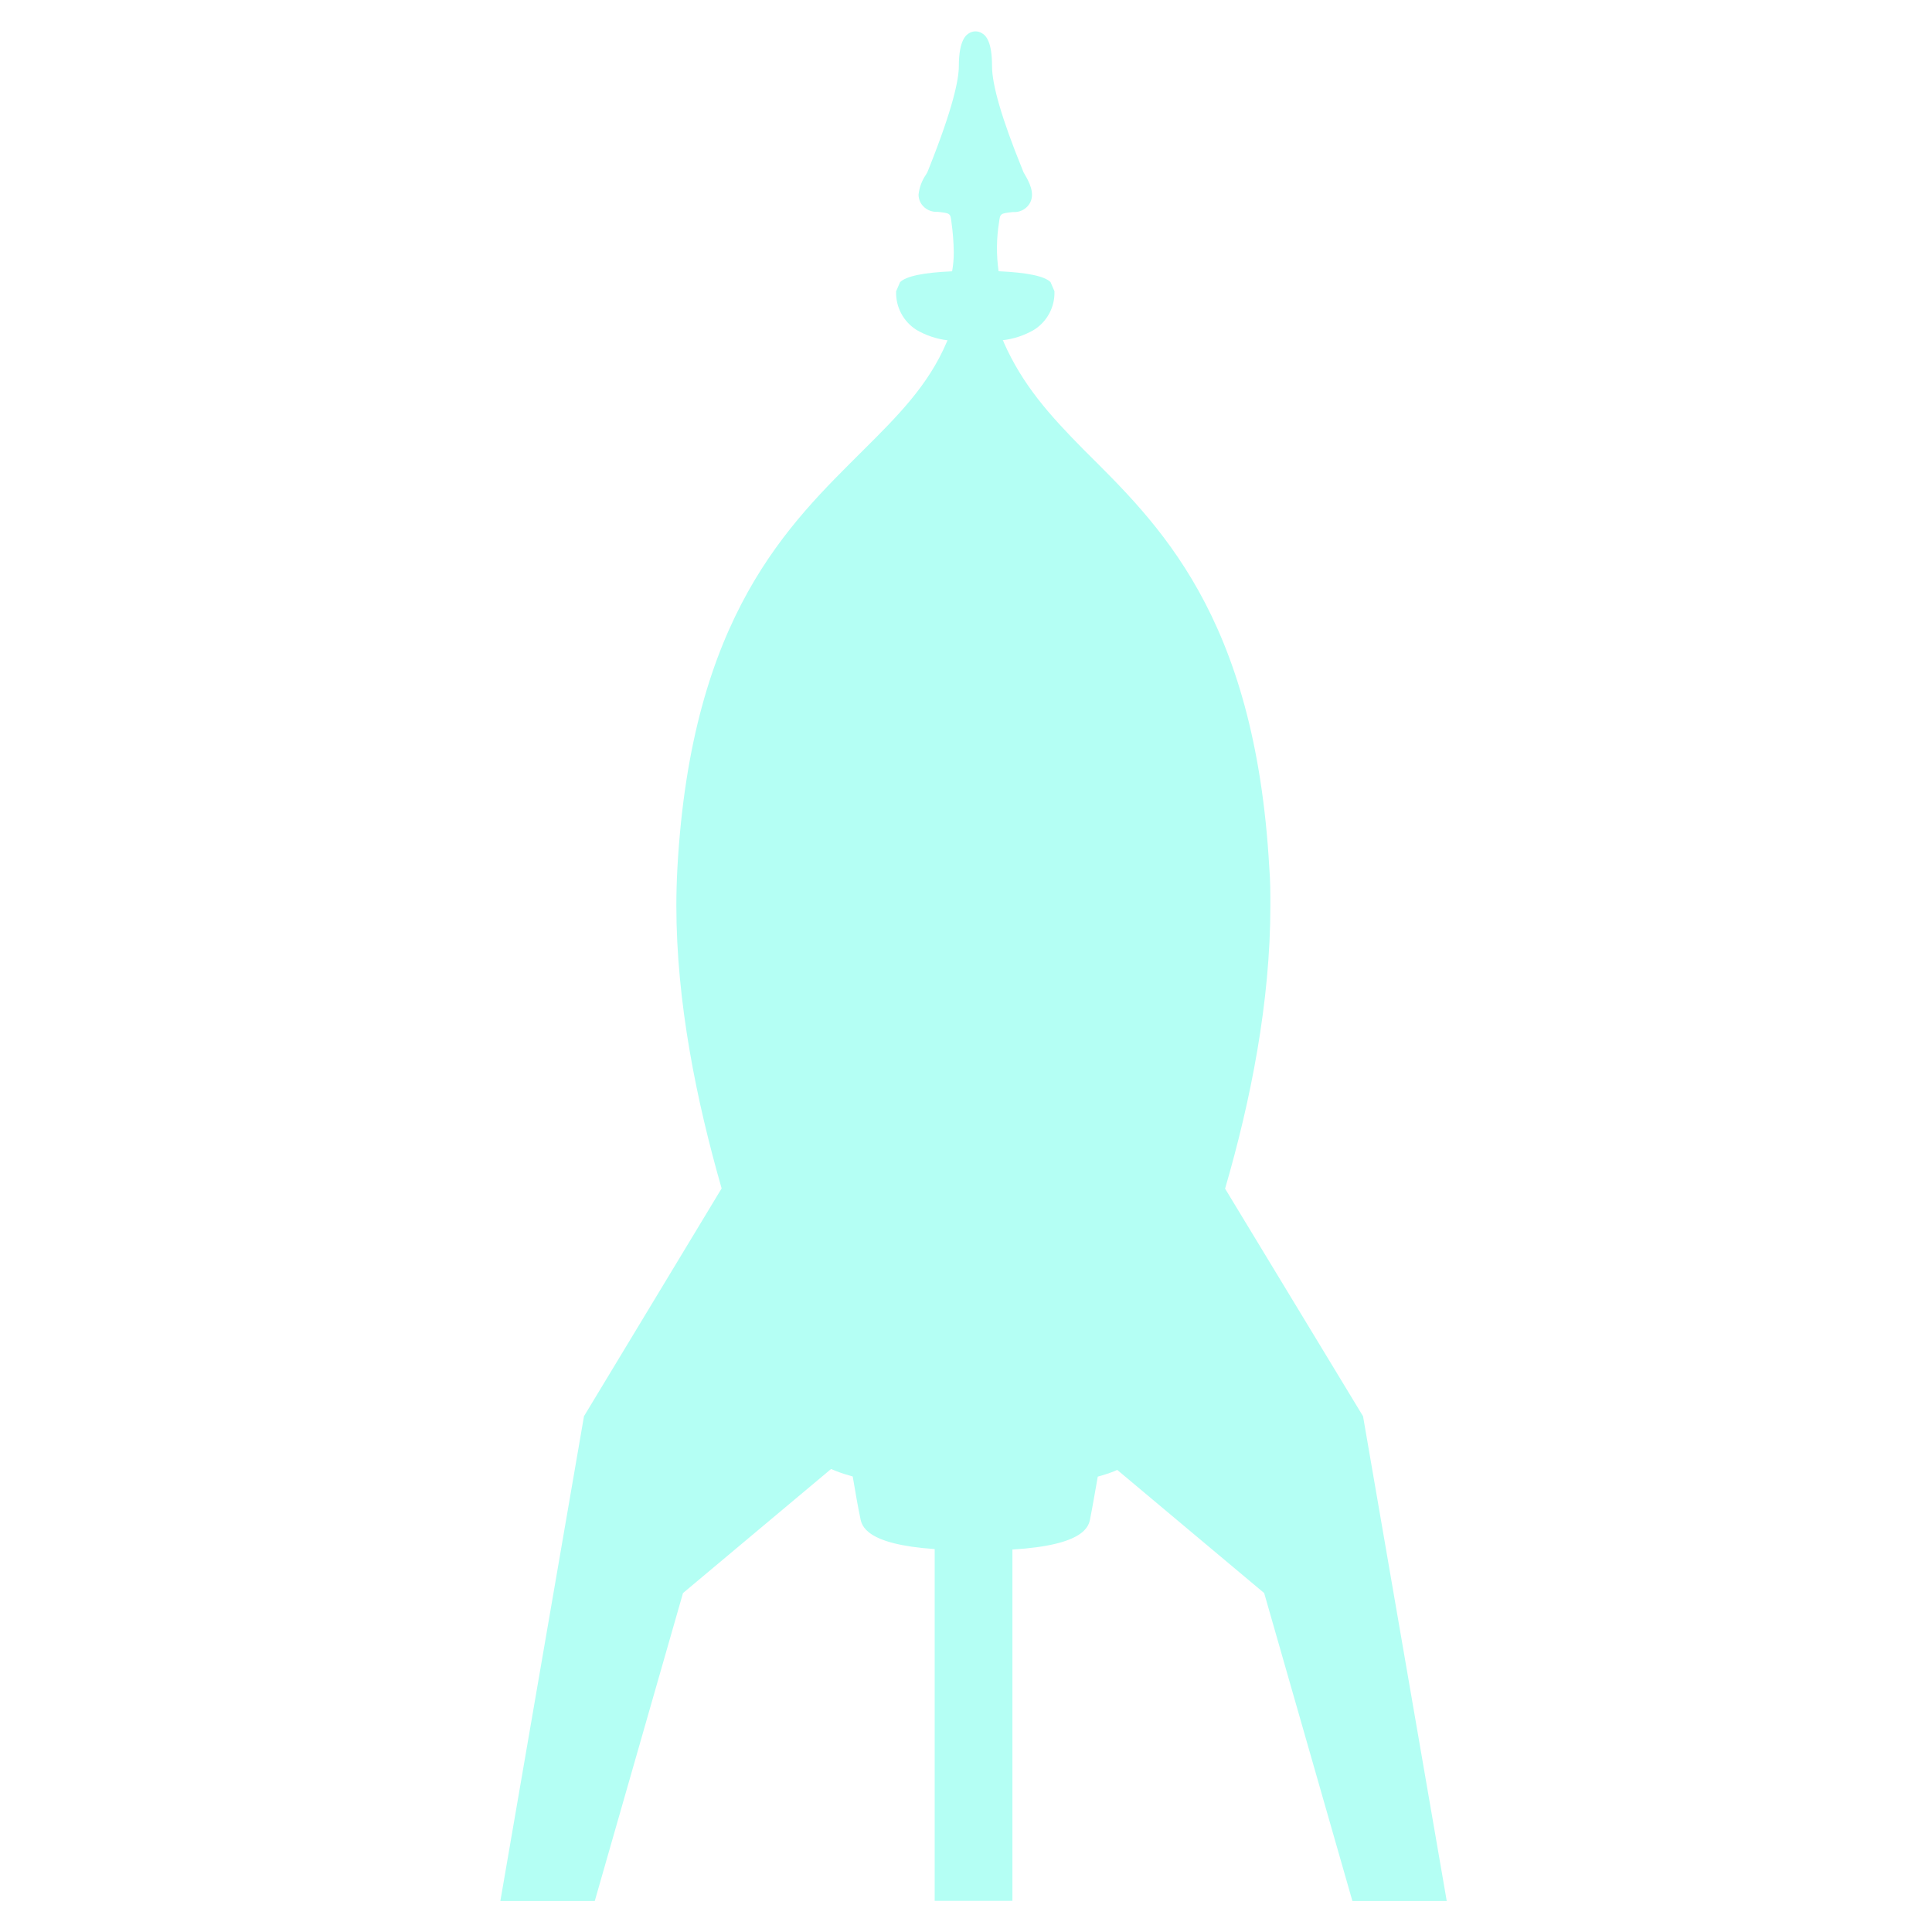
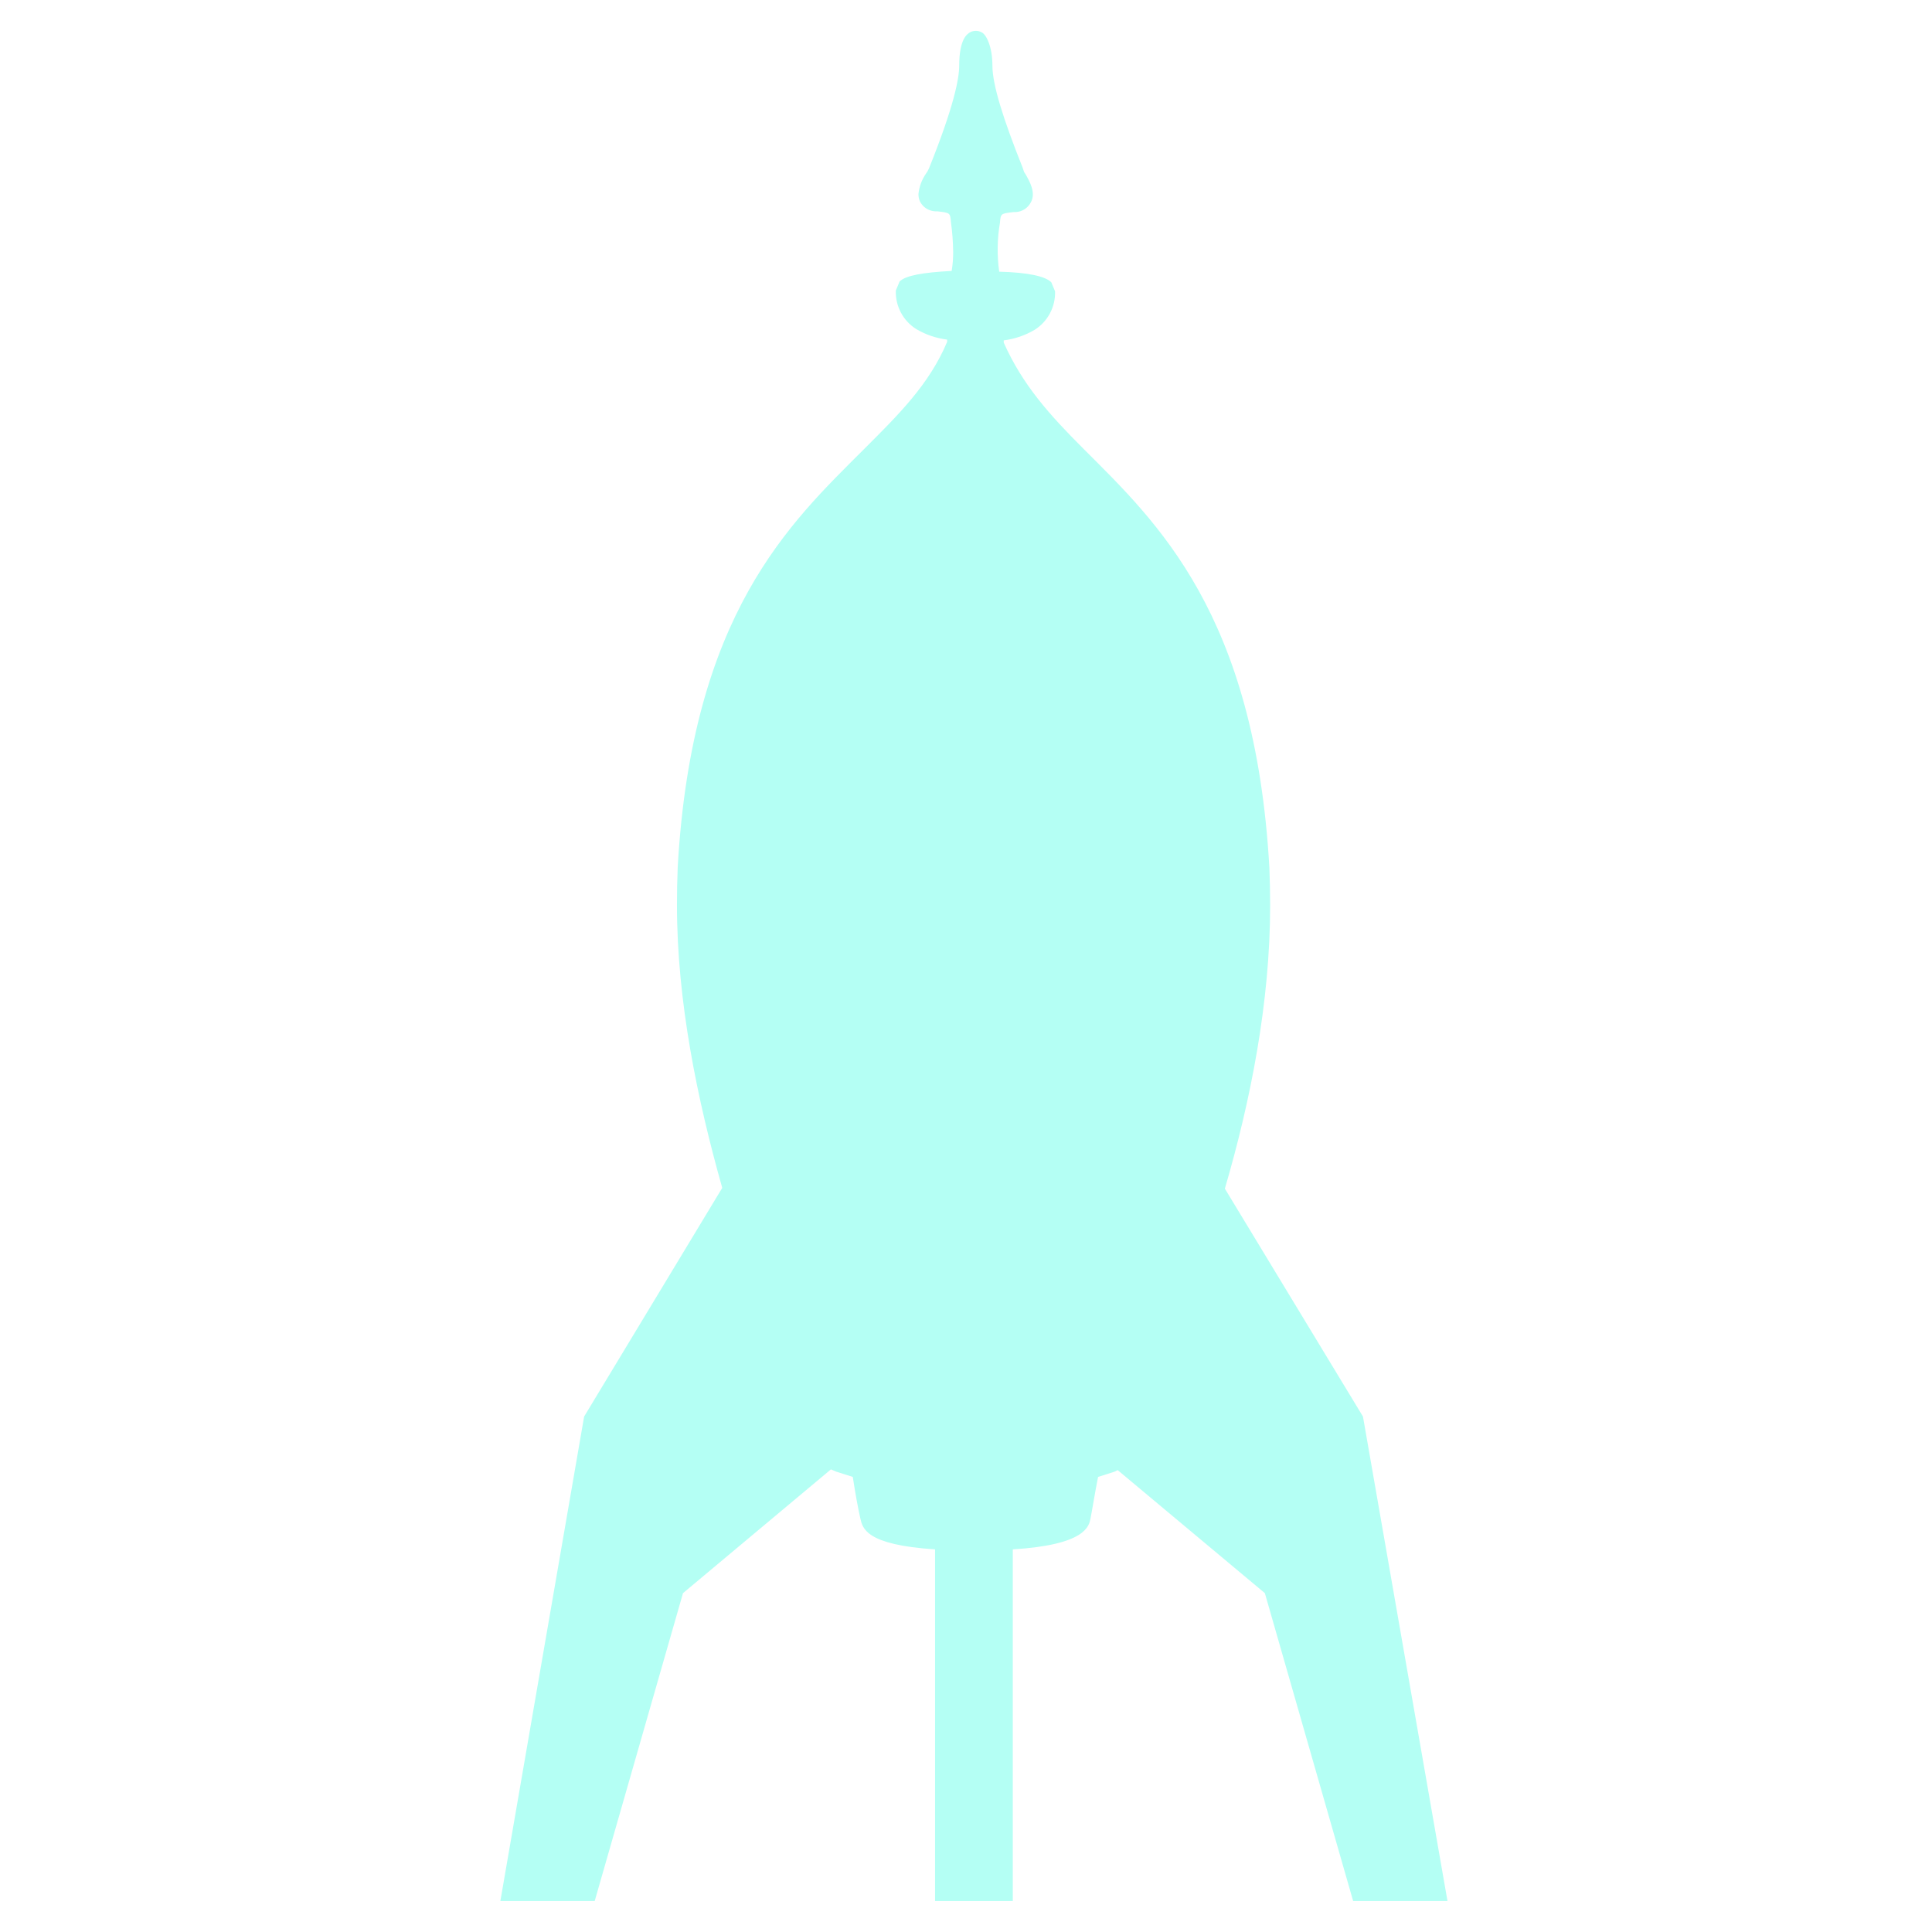
- <svg xmlns="http://www.w3.org/2000/svg" id="Layer_1" data-name="Layer 1" viewBox="0 0 256 256">
-   <defs>
-     <style>.cls-1{fill:#b4fff4;}</style>
-   </defs>
-   <path class="cls-1" d="M180.61,187.66,162.33,157.5c3.39-11.64,6-24.72,6-37.48,0-1.68,0-3.36-.14-5-1.88-33.68-14.89-45.75-24.61-55.45C139,54.93,135.5,51,133,45.36c0-.09-.08-.19-.13-.28A10.62,10.62,0,0,0,137,43.71a5.79,5.79,0,0,0,2.72-5.12l-.52-1.21c-.8-.8-3.13-1.27-6.88-1.44a21.47,21.47,0,0,1,.06-6.49c.15-1.16.15-1.16,1.8-1.35l.33,0a2.36,2.36,0,0,0,2-1.27c.65-1.3-.2-2.81-.72-3.71,0,0-.17-.3-.16-.27l-.23-.58c-2.62-6.45-3.95-11-3.95-13.49,0-3.24-.78-4.07-1.37-4.4a1.61,1.61,0,0,0-1.64,0c-.34.2-1.39.8-1.39,4.4,0,1.66-.7,5.38-4,13.62l-.17.42-.17.3a5.79,5.79,0,0,0-1,2.68,2.35,2.35,0,0,0,.24,1,2.4,2.4,0,0,0,2,1.27l.32,0c1.66.19,1.66.19,1.8,1.35a31.74,31.74,0,0,1,.31,4,14.09,14.09,0,0,1-.22,2.53c-3.76.16-6.1.64-6.9,1.44l-.52,1.21a5.8,5.8,0,0,0,2.71,5.12,10.69,10.69,0,0,0,4.1,1.37l-.13.3C123,51.05,119,55.07,114.32,59.72c-9.7,9.69-22.69,21.75-24.56,55.27-.09,1.67-.14,3.35-.14,5,0,12.76,2.66,25.84,6,37.48L77.38,187.66,66.3,251.89H78.81l11.69-40.8,19.62-16.44,0,0,.71.29a21.09,21.09,0,0,0,2.16.7c.34,2,.71,4.17,1,5.49.18,1,.66,3.5,9.86,4.13v46.61h10.3V205.32c9.66-.58,10.13-3.12,10.31-4.13.27-1.33.64-3.49,1-5.53a20.88,20.88,0,0,0,2.15-.7l.43-.19,19.47,16.32,11.69,40.8H191.7Z" />
+ <svg xmlns="http://www.w3.org/2000/svg" width="256" height="256" viewBox="0 0 256 256">
+   <path fill="#b4fff4" d="M180.6 187.7l-18.3-30.2c3.4-11.6 6-24.7 6-37.5q0-2.5-.1-5c-1.9-33.7-14.9-45.8-24.6-55.5-4.6-4.6-8.1-8.5-10.6-14.1v-.3a10.6 10.6 0 0 0 4.1-1.4 5.8 5.8 0 0 0 2.7-5.1l-.5-1.2c-.8-.8-3.1-1.3-6.9-1.4a21.2 21.2 0 0 1 .1-6.5c.1-1.2.1-1.2 1.8-1.4h.3a2.4 2.4 0 0 0 2-1.3c.7-1.3-.2-2.8-.7-3.7l-.2-.3-.2-.6c-2.6-6.5-4-11-4-13.5s-.8-4.1-1.4-4.4a1.6 1.6 0 0 0-1.6 0c-.3.2-1.4.8-1.4 4.4 0 1.7-.7 5.4-4 13.6l-.2.4-.2.3a5.8 5.8 0 0 0-1 2.7 2.3 2.3 0 0 0 .2 1 2.4 2.4 0 0 0 2 1.3h.3c1.7.2 1.7.2 1.8 1.4a31.7 31.7 0 0 1 .3 4 14.8 14.8 0 0 1-.2 2.5c-3.8.2-6.1.6-6.9 1.4l-.5 1.2a5.8 5.8 0 0 0 2.7 5.1 10.6 10.6 0 0 0 4.1 1.4v.3c-2.4 5.7-6.5 9.7-11.1 14.3-9.7 9.7-22.7 21.7-24.6 55.3q-.1 2.5-.1 5c0 12.8 2.7 25.8 6 37.5l-18.3 30.3-11.1 64.2h12.5l11.7-40.8 19.6-16.4.7.3 2.2.7c.3 2 .7 4.2 1 5.5s.7 3.5 9.9 4.1v46.6h10.3v-46.6c9.7-.6 10.1-3.1 10.3-4.1s.6-3.5 1-5.5l2.2-.7.4-.2 19.5 16.3 11.7 40.8h12.5z" />
</svg>
